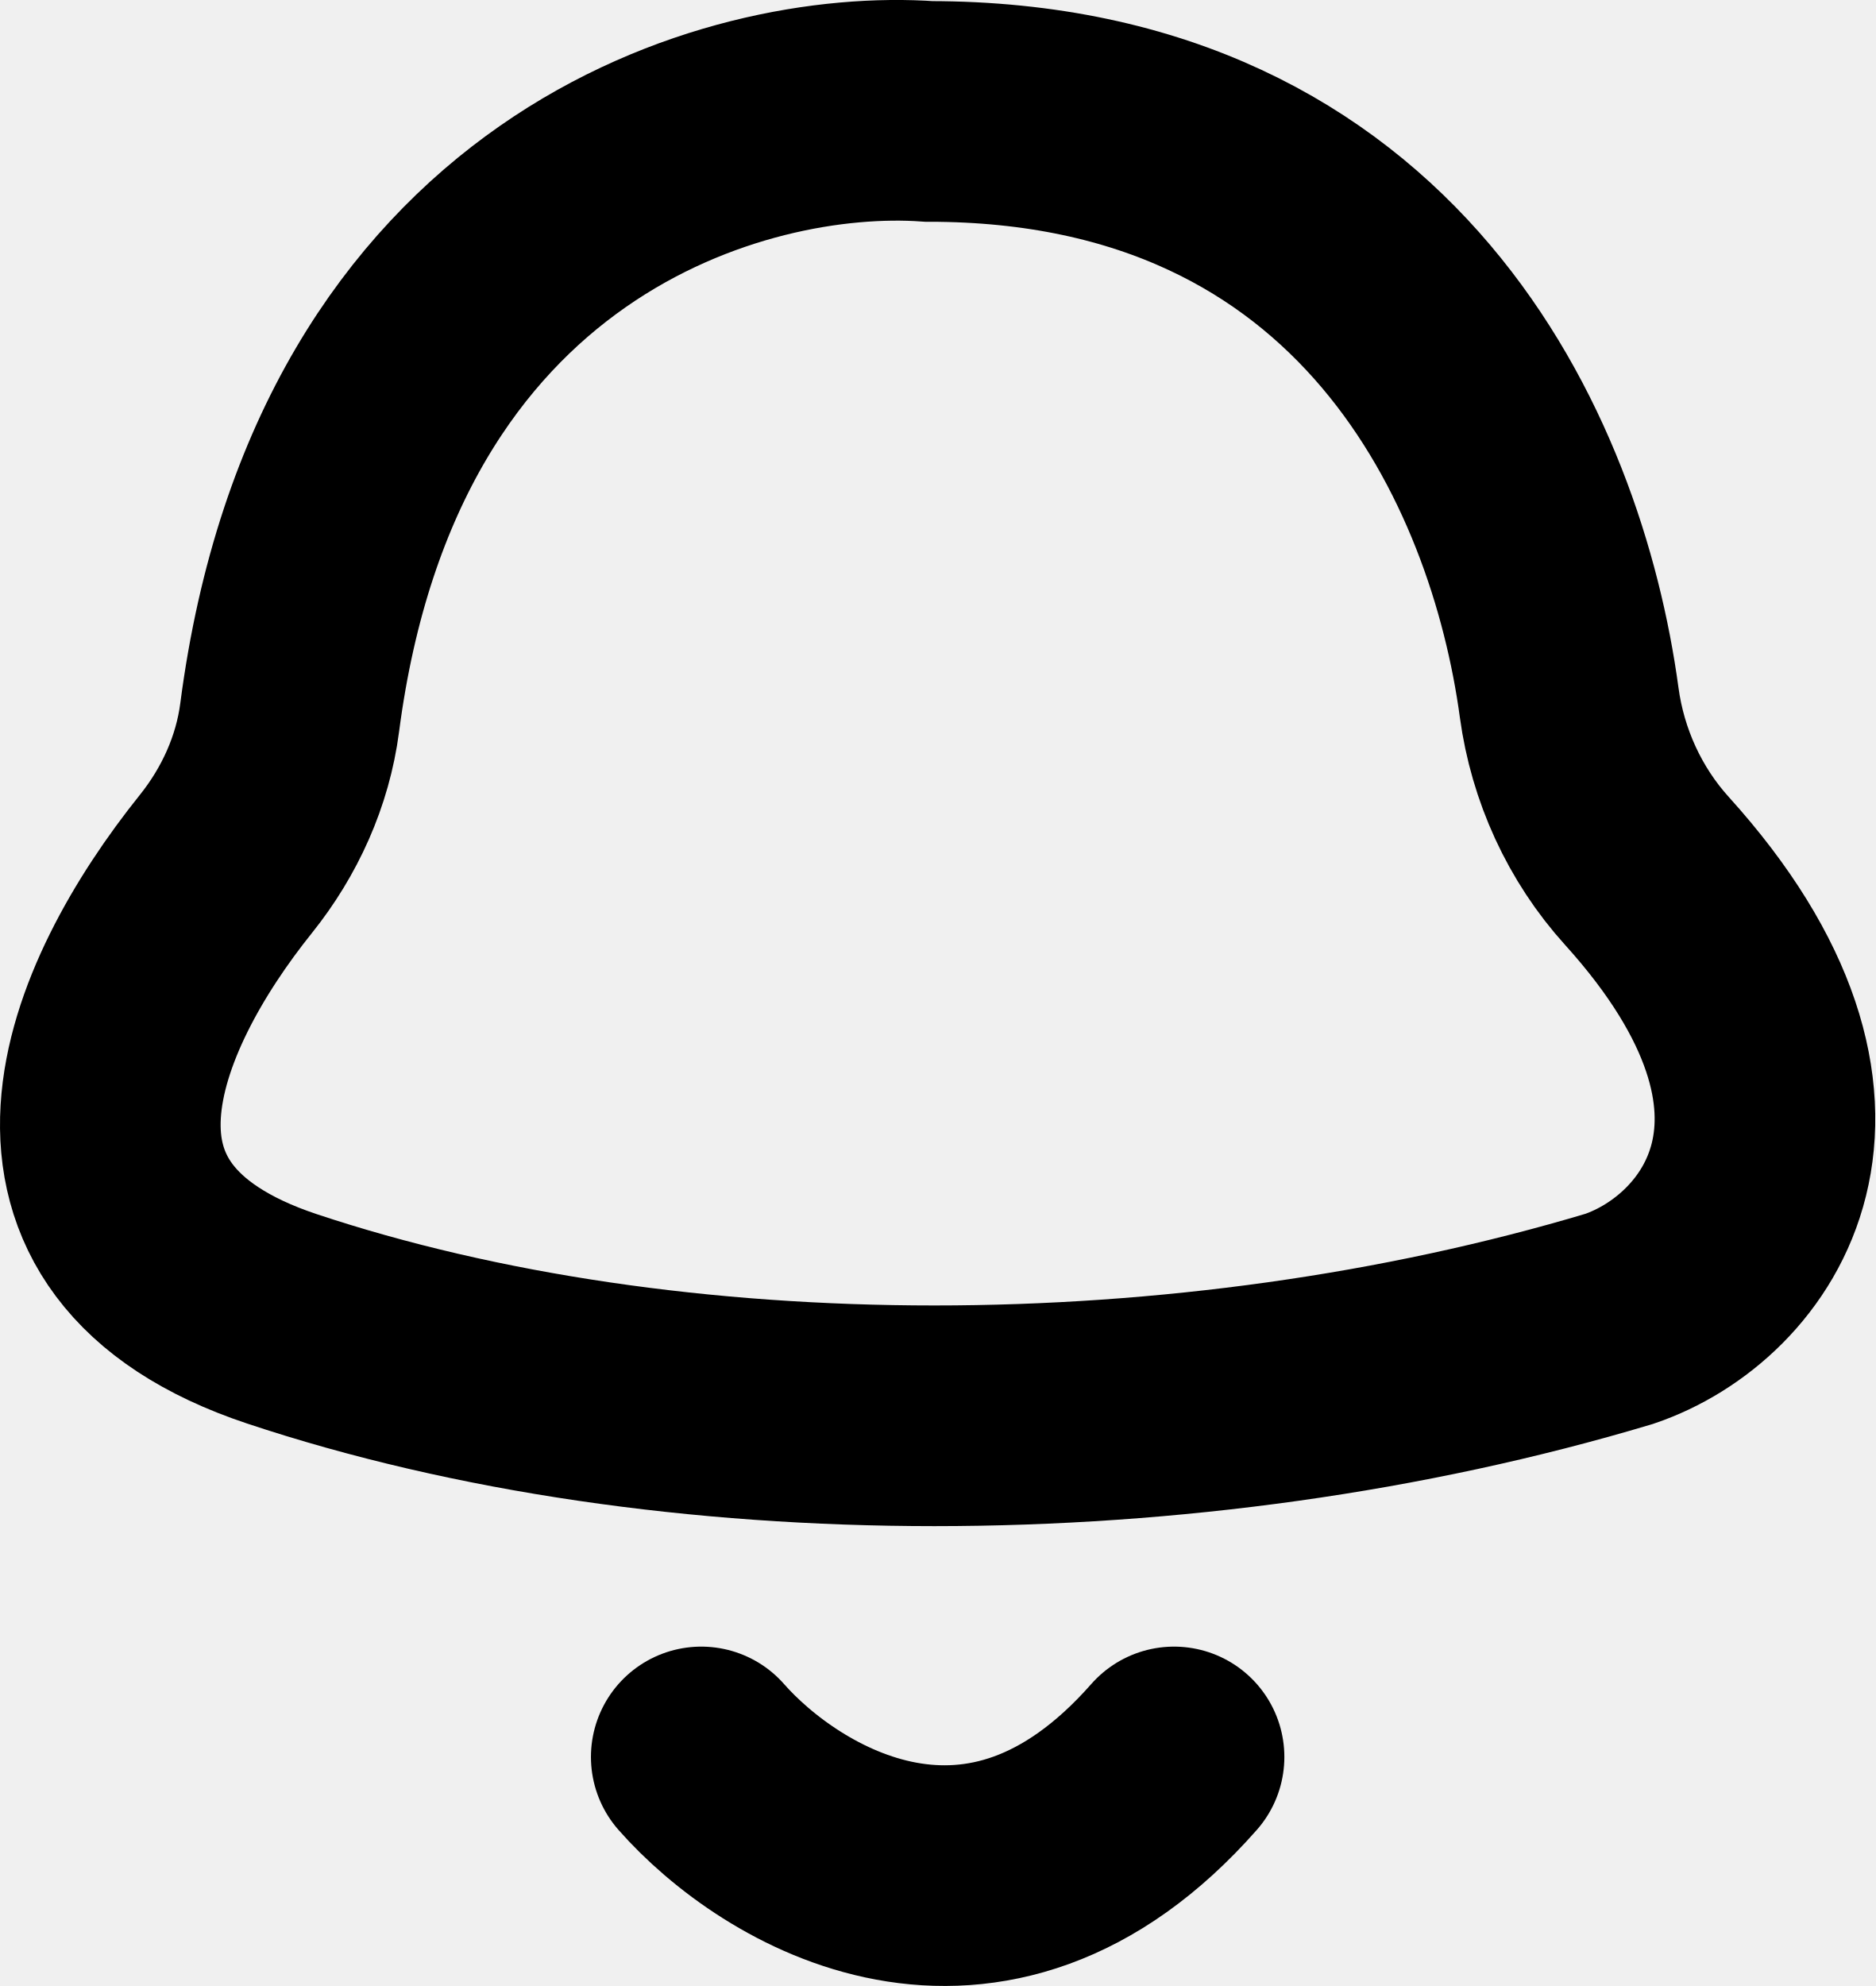
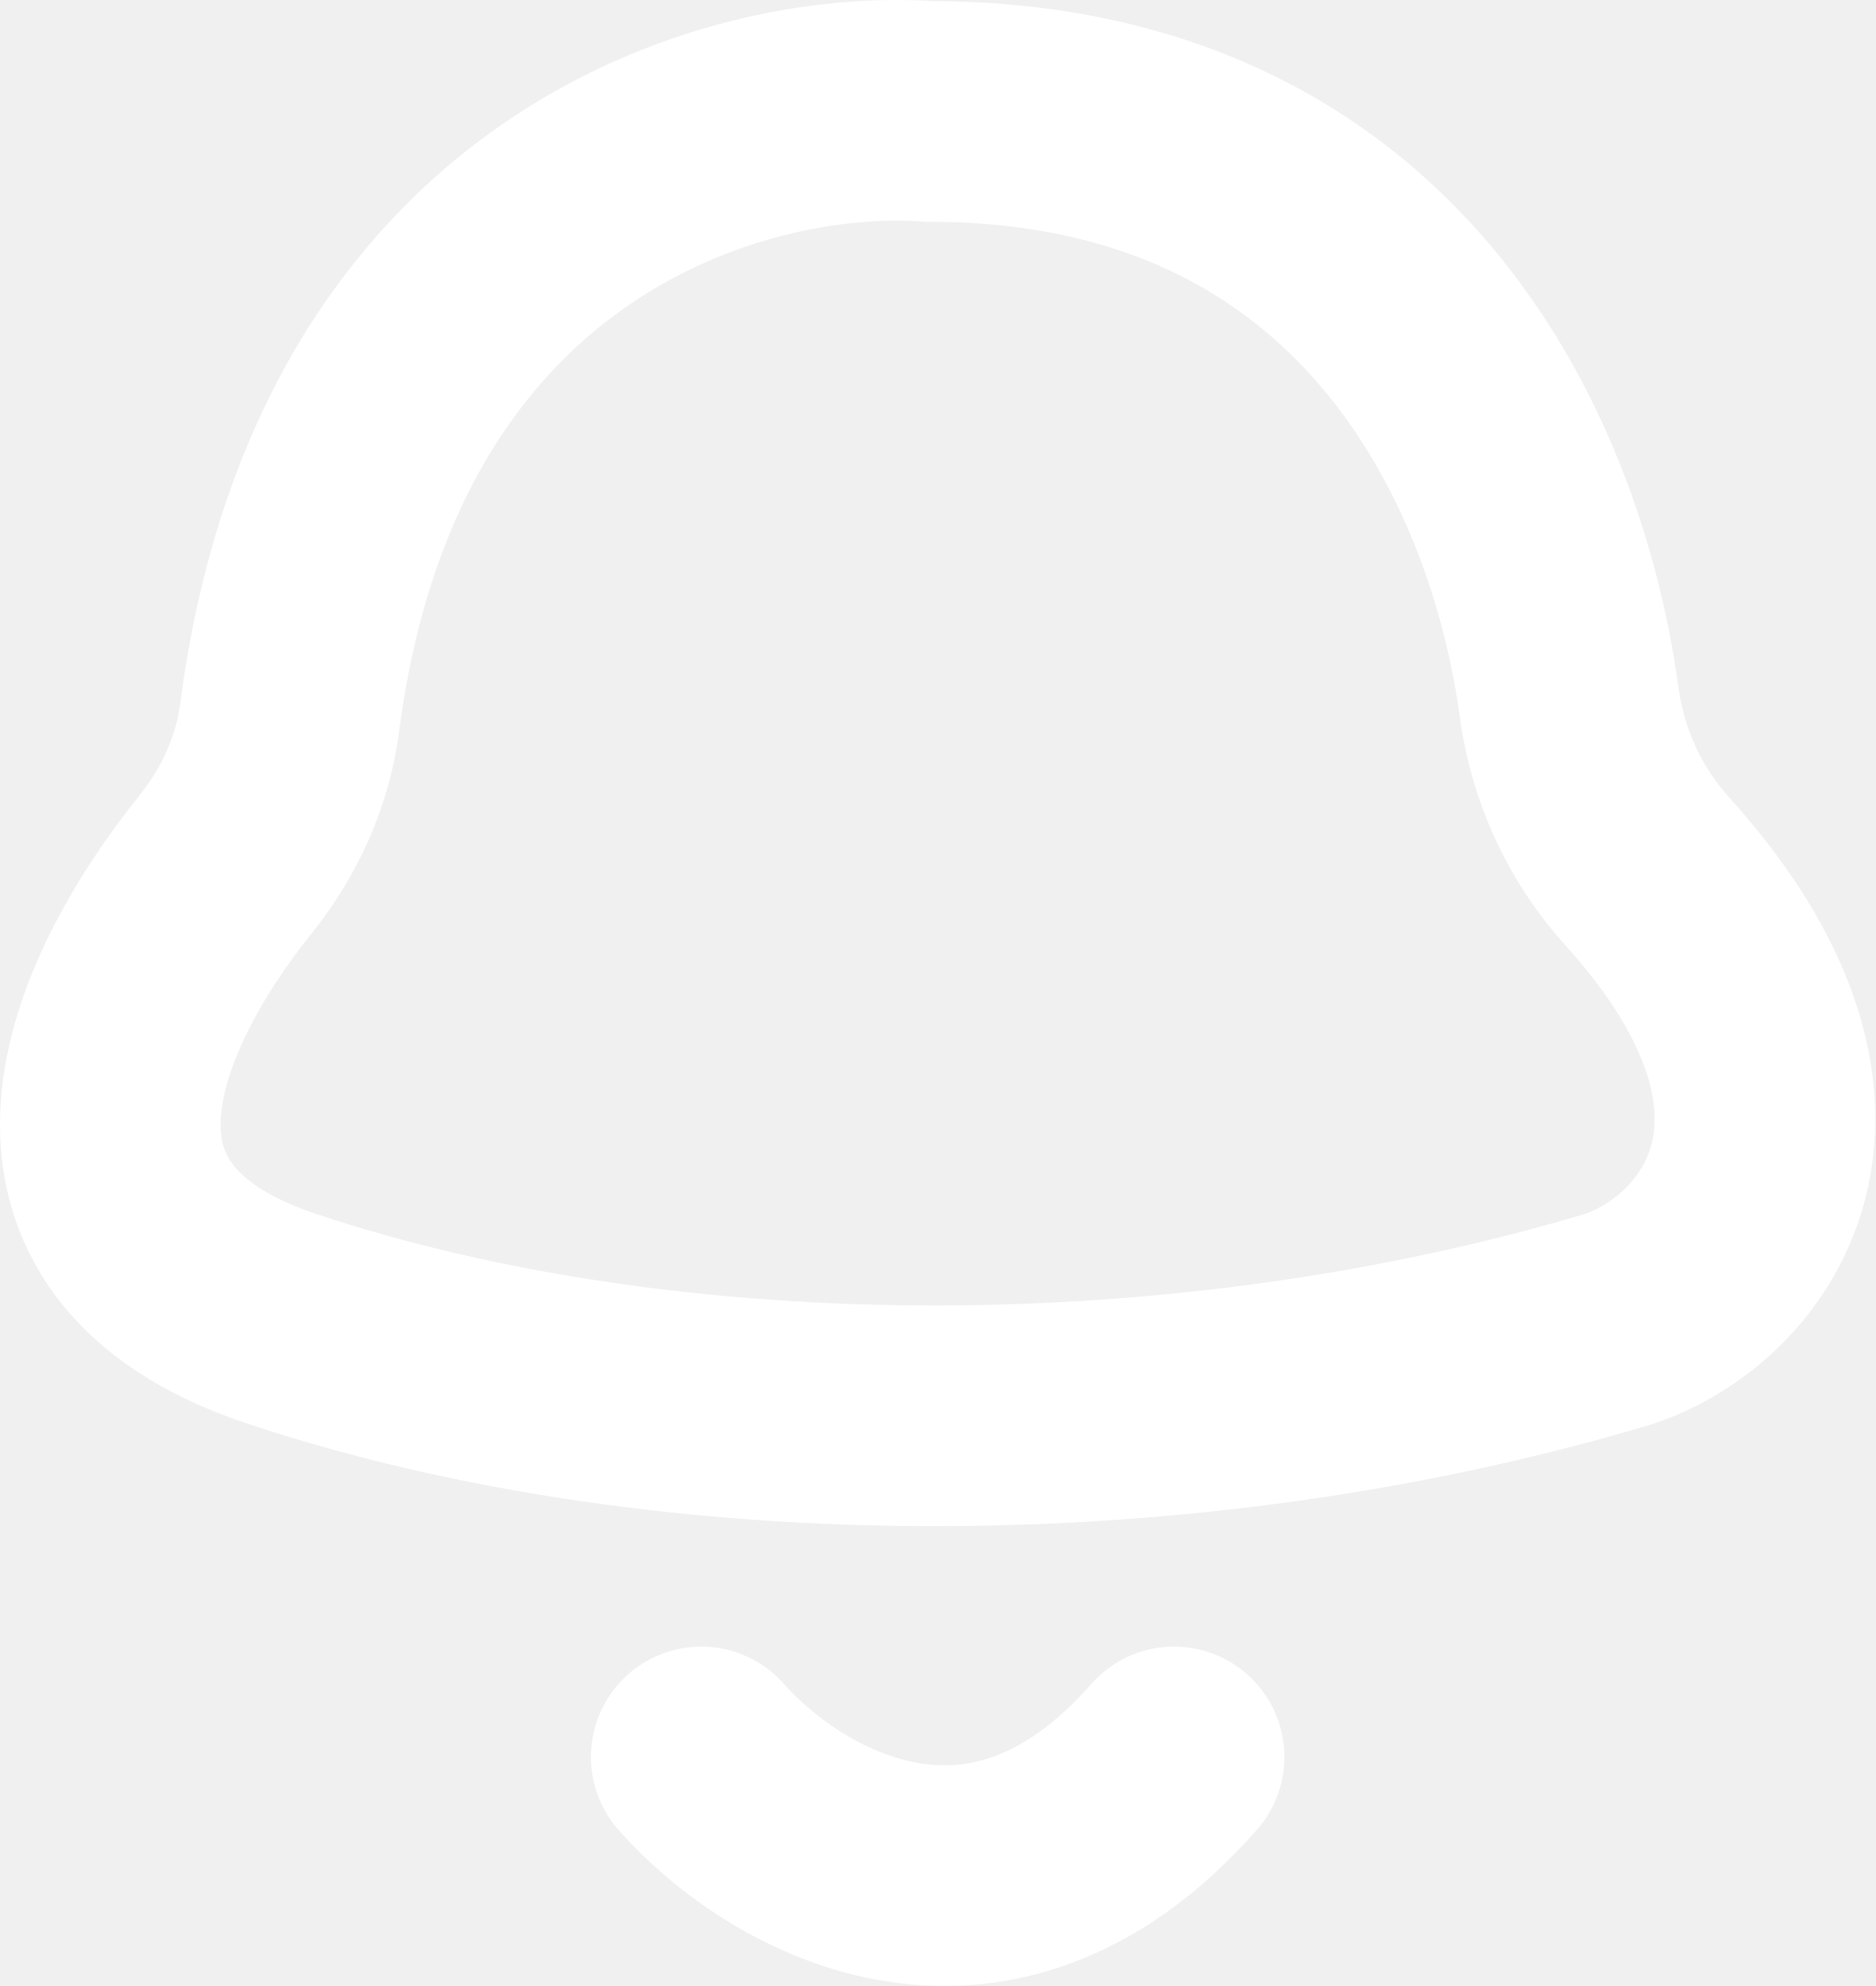
<svg xmlns="http://www.w3.org/2000/svg" width="17" height="18" viewBox="0 0 17 18" fill="none">
-   <path d="M2.626 6.503C3.233 1.845 6.687 0.886 8.422 1.01C12.511 1.01 13.928 4.175 14.225 6.368C14.302 6.934 14.546 7.47 14.93 7.894C16.89 10.062 15.76 11.586 14.68 11.953C10.768 13.125 6.075 13.125 2.555 11.953C0.133 11.146 1.009 9.125 2.048 7.83C2.355 7.447 2.563 6.989 2.626 6.503Z" stroke="black" stroke-width="2" />
-   <path d="M6.357 15.924C7.071 16.736 8.929 17.872 10.643 15.924" stroke="black" stroke-width="2" stroke-linecap="round" />
+   <path d="M2.626 6.503C3.233 1.845 6.687 0.886 8.422 1.01C12.511 1.01 13.928 4.175 14.225 6.368C14.302 6.934 14.546 7.47 14.93 7.894C16.89 10.062 15.76 11.586 14.68 11.953C10.768 13.125 6.075 13.125 2.555 11.953C0.133 11.146 1.009 9.125 2.048 7.83C2.355 7.447 2.563 6.989 2.626 6.503Z" stroke="white" stroke-width="2" />
+   <path d="M6.357 15.924C7.071 16.736 8.929 17.872 10.643 15.924" stroke="white" stroke-width="2" stroke-linecap="round" />
</svg>
